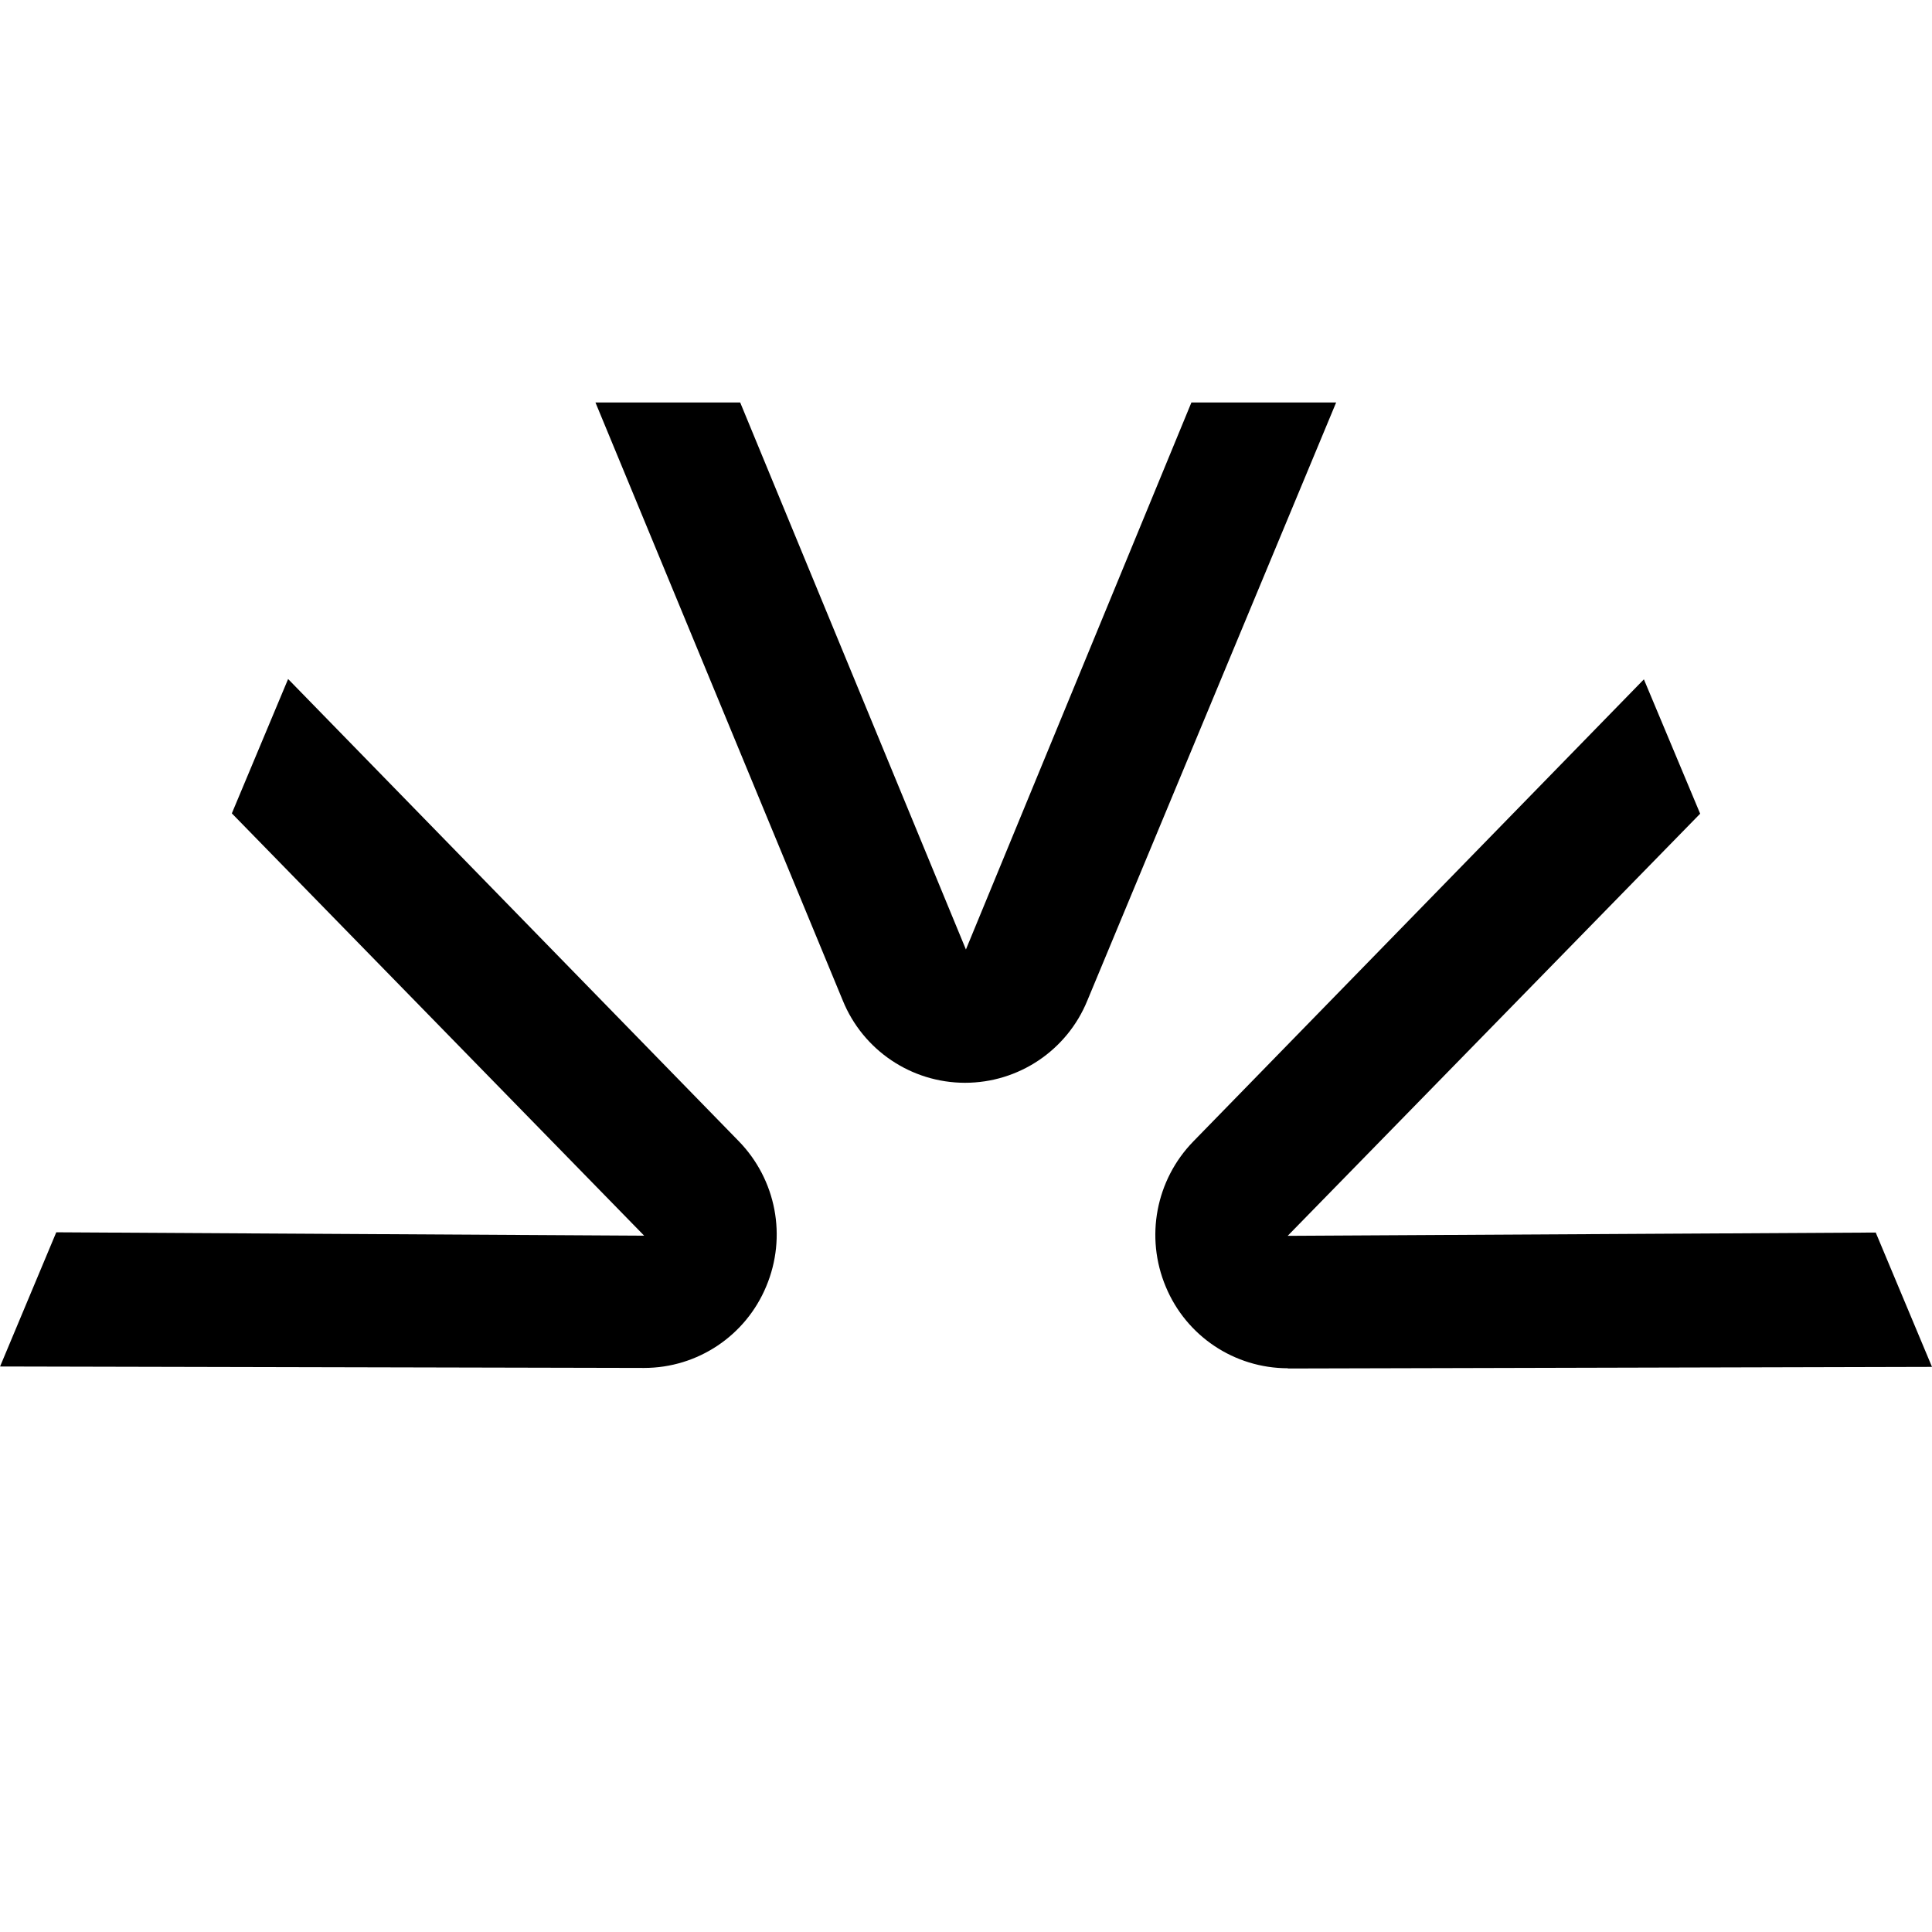
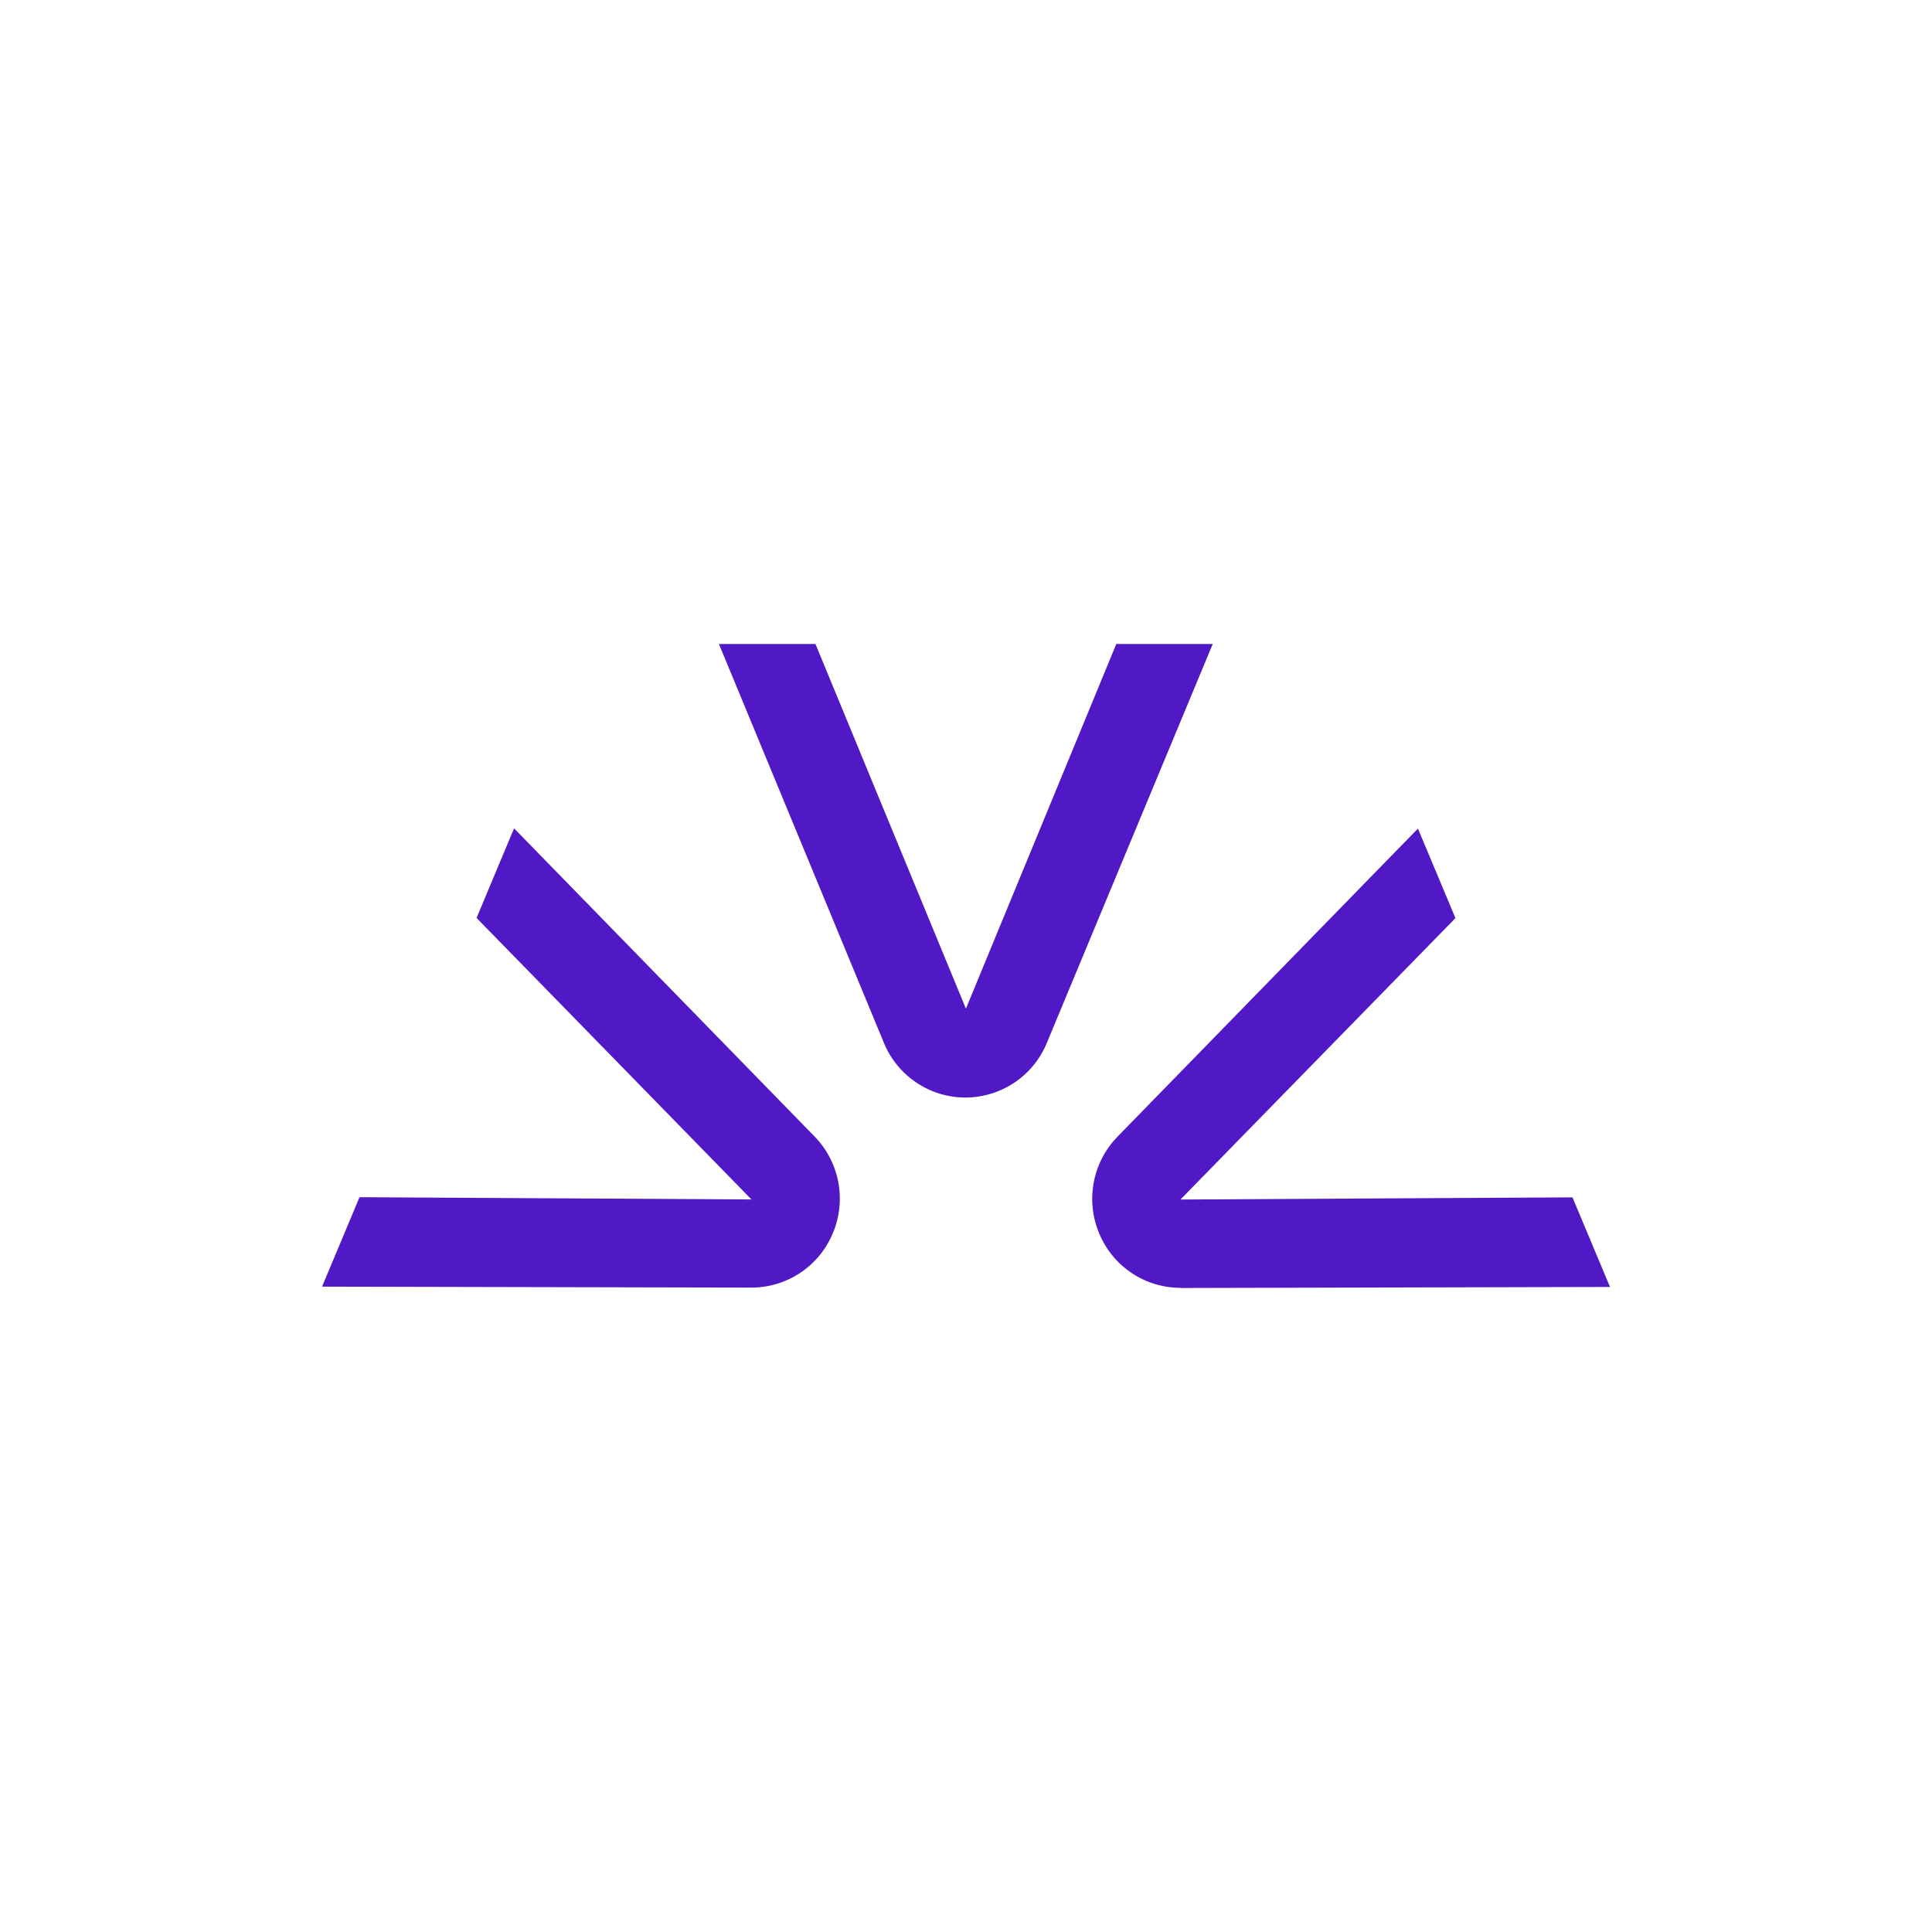
- <svg xmlns="http://www.w3.org/2000/svg" fill="currentColor" fill-rule="evenodd" height="1em" style="flex:none;line-height:1" viewBox="0 0 24 24" width="1em">
-   <path clip-rule="evenodd" d="M14.8 5l-2.801 6.795L9.195 5H7.397l3.072 7.428a1.64 1.64 0 003.038.002L16.598 5H14.8zm1.196 10.352l5.124-5.244-.699-1.669-5.596 5.739a1.664 1.664 0 00-.343 1.807 1.642 1.642 0 001.516 1.012L16 17l8-.02-.699-1.669-7.303.041h-.002zM2.88 10.104l.699-1.669 5.596 5.739c.468.479.603 1.189.343 1.807a1.643 1.643 0 01-1.516 1.012l-8-.018-.002.002.699-1.669 7.303.042-5.122-5.246z" />
+ <svg xmlns="http://www.w3.org/2000/svg" width="24" height="24" viewBox="0 0 24 24" fill="none">
+   <path fill-rule="evenodd" clip-rule="evenodd" d="M13.867 8L11.999 12.53L10.13 8H8.931L10.979 12.952C11.061 13.153 11.201 13.326 11.382 13.447C11.562 13.569 11.774 13.634 11.992 13.634C12.209 13.634 12.421 13.569 12.602 13.448C12.782 13.327 12.923 13.155 13.005 12.953L15.065 8H13.867ZM14.664 14.901L18.08 11.405L17.614 10.293L13.883 14.119C13.731 14.275 13.628 14.472 13.587 14.687C13.547 14.901 13.57 15.122 13.655 15.323C13.738 15.523 13.878 15.694 14.058 15.814C14.238 15.934 14.449 15.998 14.665 15.998L14.667 16L20 15.987L19.534 14.874L14.665 14.901H14.664ZM5.92 11.403L6.386 10.29L10.117 14.116C10.429 14.435 10.519 14.909 10.345 15.321C10.262 15.52 10.122 15.691 9.942 15.811C9.762 15.931 9.551 15.995 9.335 15.995L4.001 15.983L4 15.985L4.466 14.872L9.335 14.9L5.92 11.403Z" fill="#5019C5" />
</svg>
